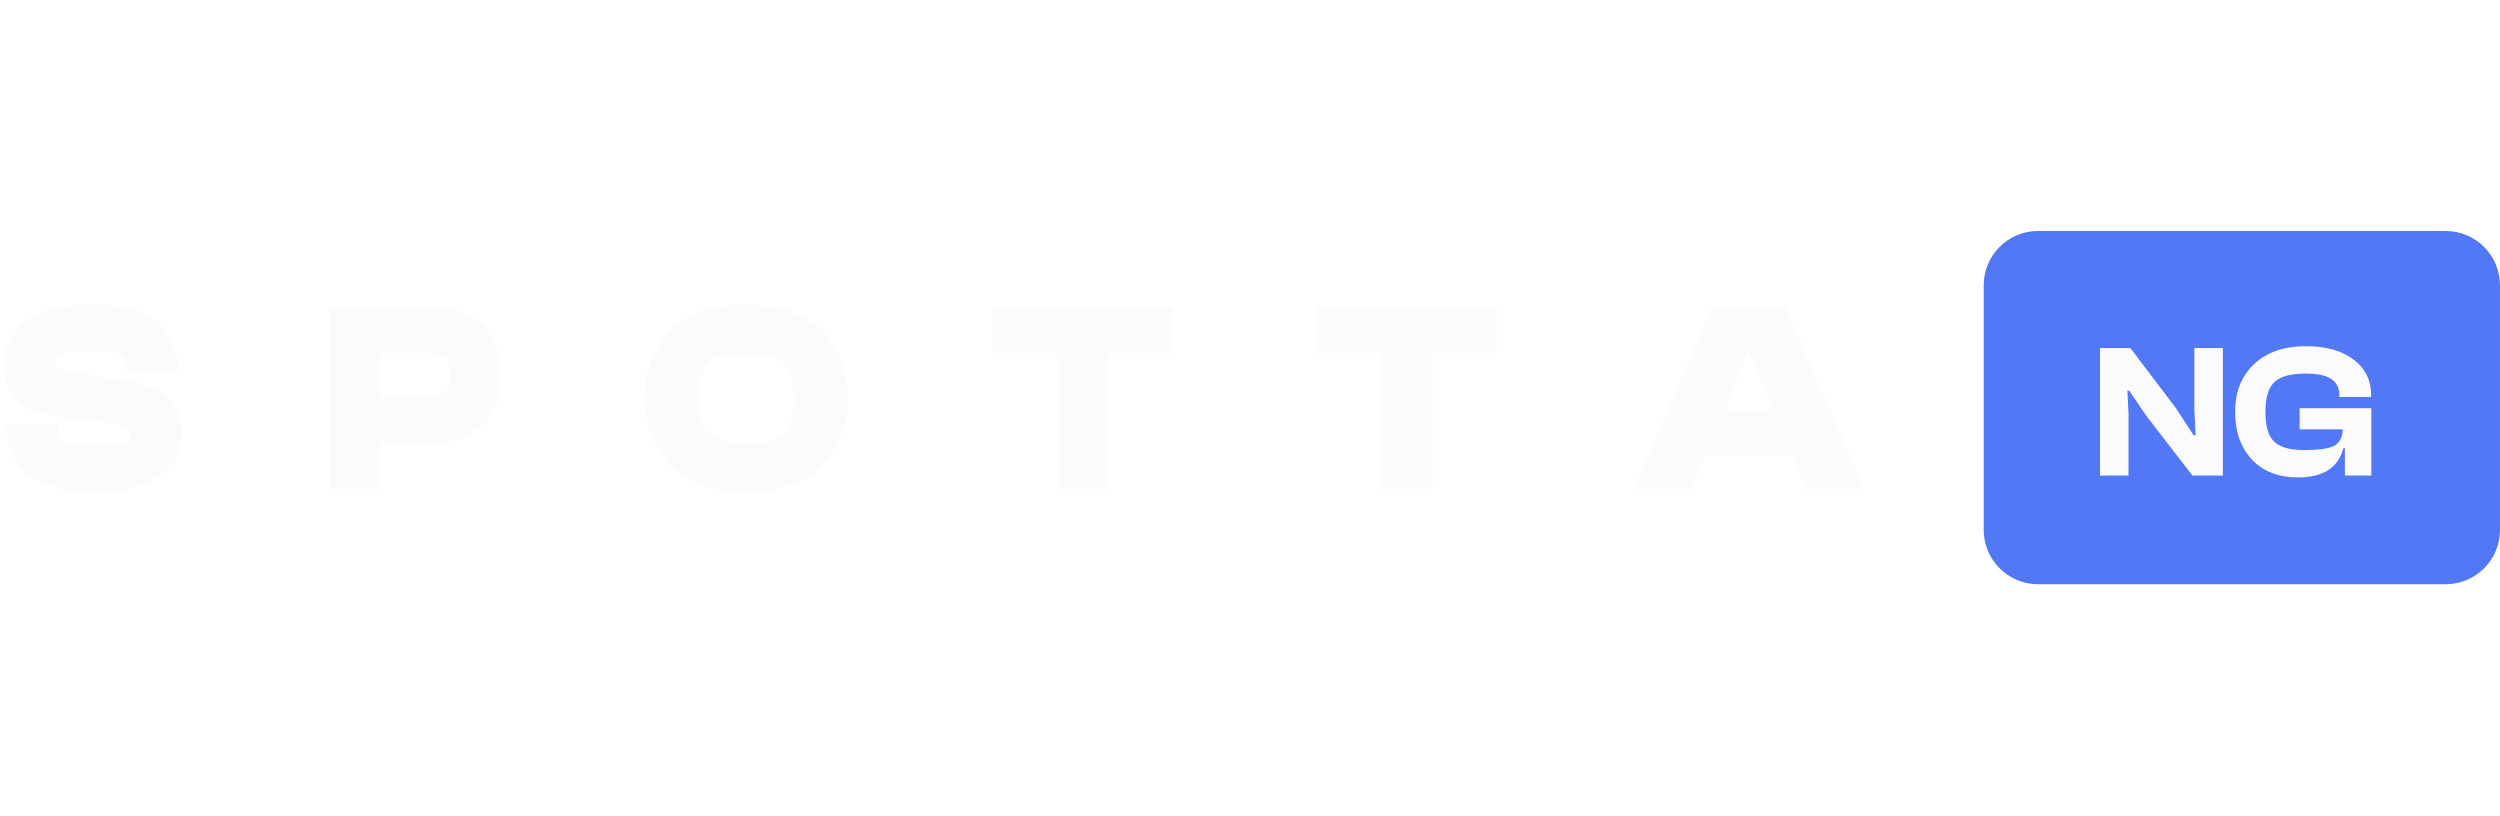
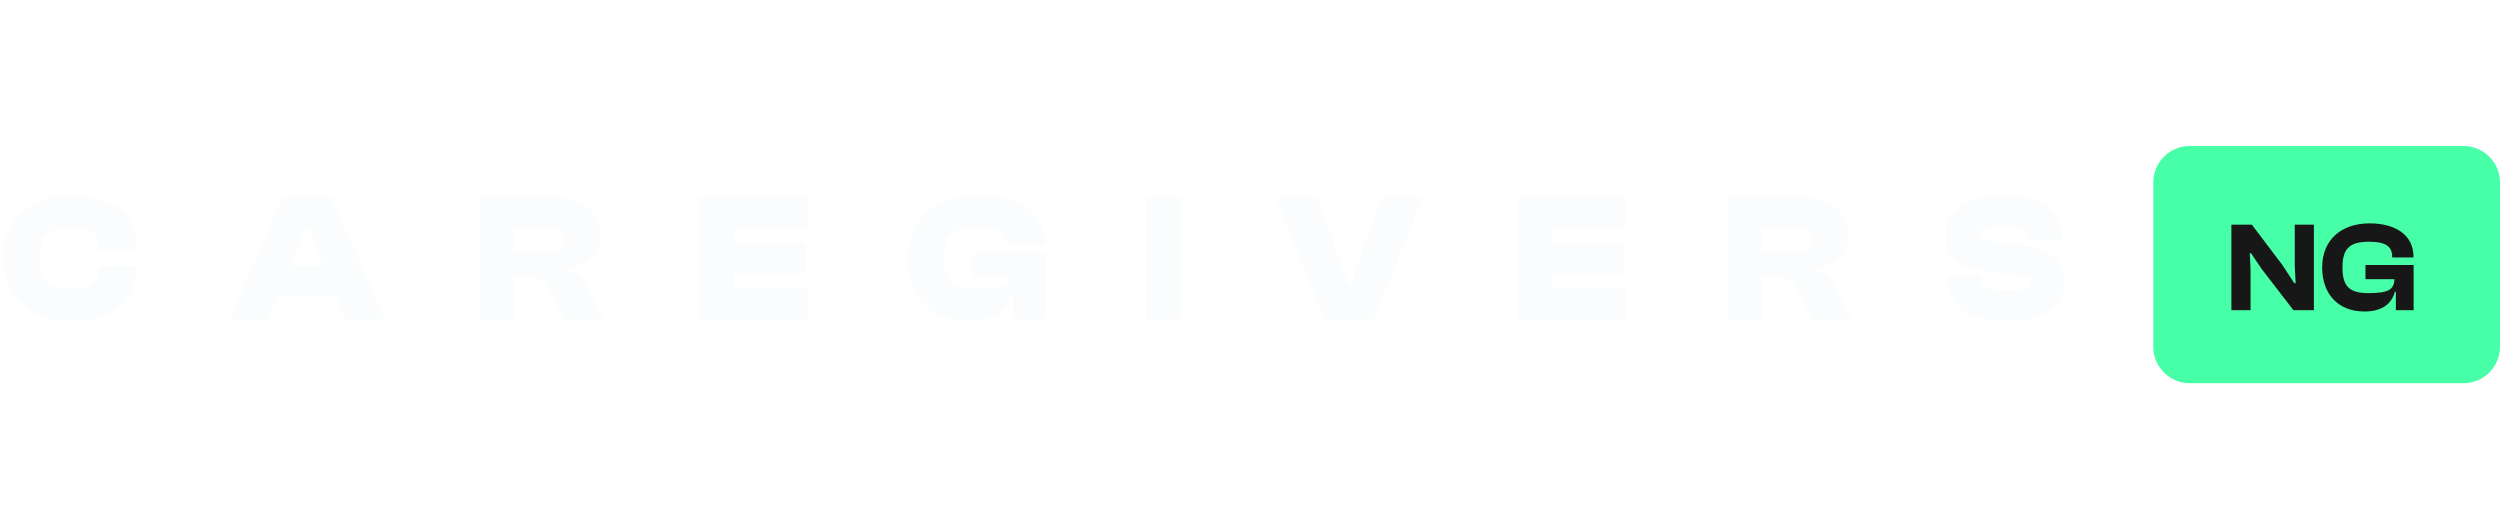
- <svg xmlns="http://www.w3.org/2000/svg" width="92" height="30" viewBox="0 0 92 30" fill="none">
-   <path d="M3.55 18.1C1.5 18.1 0.25 17.37 0.25 15.67V15.61H2.13V15.82C2.13 16.27 2.29 16.39 3.55 16.39C4.69 16.39 4.81 16.3 4.81 16C4.81 15.76 4.68 15.66 4.13 15.59L2.03 15.31C0.78 15.14 0.15 14.47 0.15 13.39C0.15 12.32 0.98 11.2 3.4 11.2C5.53 11.2 6.55 12.13 6.55 13.63V13.69H4.67V13.54C4.67 13.06 4.46 12.9 3.2 12.9C2.24 12.9 2.03 13.03 2.03 13.32C2.03 13.53 2.15 13.63 2.51 13.68L4.61 13.99C6.25 14.23 6.69 15.07 6.69 15.93C6.69 17.08 5.81 18.1 3.55 18.1ZM14.016 18H12.136V11.3H15.846C17.436 11.3 18.436 12.21 18.436 13.8C18.436 15.39 17.436 16.31 15.846 16.31H14.016V18ZM15.636 12.99H14.016V14.62H15.636C16.296 14.62 16.566 14.49 16.566 13.8C16.566 13.12 16.296 12.99 15.636 12.99ZM27.445 18.1C25.115 18.1 23.735 16.74 23.735 14.65C23.735 12.56 25.115 11.2 27.445 11.2C29.835 11.2 31.195 12.56 31.195 14.65C31.195 16.74 29.835 18.1 27.445 18.1ZM27.445 16.3C28.805 16.3 29.195 15.98 29.195 14.65C29.195 13.32 28.805 13 27.445 13C26.085 13 25.735 13.32 25.735 14.65C25.735 15.98 26.085 16.3 27.445 16.3ZM40.797 18H38.916V12.99H36.547V11.3H43.157V12.99H40.797V18ZM52.711 18H50.831V12.99H48.461V11.3H55.071V12.99H52.711V18ZM62.235 18H60.125L63.015 11.3H65.705L68.605 18H66.445L65.935 16.76H62.755L62.235 18ZM63.855 14.13L63.465 15.07H65.245L64.855 14.13L64.415 13H64.285L63.855 14.13Z" fill="#FBFAFC" />
-   <rect x="73" y="8.5" width="19" height="13" rx="2" fill="#5378F6" />
-   <path d="M78.33 17.5H77.28V12.81H78.4L80.08 15.029L80.724 16.016H80.801L80.752 15.071V12.81H81.802V17.5H80.682L78.953 15.26L78.358 14.378H78.288L78.33 15.239V17.5ZM84.571 17.57C83.857 17.57 83.292 17.353 82.877 16.919C82.462 16.48 82.254 15.892 82.254 15.155C82.254 14.418 82.487 13.832 82.954 13.398C83.421 12.959 84.055 12.74 84.858 12.74C85.595 12.74 86.179 12.903 86.608 13.23C87.042 13.552 87.259 13.993 87.259 14.553V14.609H86.09V14.553C86.09 14.278 85.99 14.075 85.789 13.944C85.593 13.813 85.273 13.748 84.83 13.748C84.293 13.748 83.915 13.853 83.696 14.063C83.477 14.273 83.367 14.637 83.367 15.155C83.367 15.673 83.472 16.037 83.682 16.247C83.897 16.457 84.263 16.562 84.781 16.562C85.322 16.562 85.693 16.511 85.894 16.408C86.095 16.301 86.202 16.098 86.216 15.799H84.627V15.022H87.266V17.5H86.293V16.492H86.237C86.05 17.211 85.495 17.57 84.571 17.57Z" fill="#FBFAFC" />
+ <svg xmlns="http://www.w3.org/2000/svg" width="137" height="29" viewBox="0 0 137 29" fill="none">
+   <path d="M3.9 17.6C1.57 17.6 0.2 16.24 0.2 14.15C0.2 12.06 1.57 10.7 3.9 10.7C6.15 10.7 7.5 11.77 7.5 13.56V13.73H5.4V13.56C5.4 12.8 5.04 12.5 3.93 12.5C2.57 12.5 2.2 12.82 2.2 14.15C2.2 15.48 2.57 15.8 3.93 15.8C5.04 15.8 5.4 15.5 5.4 14.74V14.57H7.5V14.74C7.5 16.53 6.15 17.6 3.9 17.6ZM14.705 17.5H12.595L15.485 10.8H18.175L21.075 17.5H18.915L18.405 16.26H15.225L14.705 17.5ZM16.325 13.63L15.935 14.57H17.715L17.325 13.63L16.885 12.5H16.755L16.325 13.63ZM28.157 17.5H26.277V10.8H30.187C31.957 10.8 32.887 11.54 32.887 12.85C32.887 13.91 32.357 14.54 31.077 14.7V14.8C31.767 14.98 31.987 15.31 32.237 15.82L33.067 17.5H30.897L30.097 15.86C29.857 15.36 29.657 15.22 28.927 15.22H28.157V17.5ZM28.157 12.49V13.82H30.167C30.717 13.82 30.917 13.72 30.917 13.15C30.917 12.62 30.717 12.49 30.167 12.49H28.157ZM44.316 17.5H38.366V10.8H44.316V12.49H40.246V13.29H44.166V14.97H40.246V15.81H44.316V17.5ZM53.091 17.6C50.981 17.6 49.751 16.24 49.751 14.15C49.751 12.06 51.191 10.7 53.631 10.7C55.901 10.7 57.251 11.7 57.251 13.36V13.43H55.151V13.36C55.151 12.74 54.771 12.5 53.581 12.5C52.141 12.5 51.751 12.82 51.751 14.15C51.751 15.48 52.121 15.8 53.481 15.8C54.871 15.8 55.271 15.73 55.361 15.22H53.301V13.84H57.261V17.5H55.511V16.07H55.411C55.231 16.85 54.661 17.6 53.091 17.6ZM64.7 17.5H62.819V10.8H64.7V17.5ZM75.29 17.5H72.59L69.9 10.8H72.17L73.9 15.6H74.03L75.72 10.8H77.98L75.29 17.5ZM89.131 17.5H83.181V10.8H89.131V12.49H85.061V13.29H88.981V14.97H85.061V15.81H89.131V17.5ZM96.545 17.5H94.665V10.8H98.575C100.345 10.8 101.275 11.54 101.275 12.85C101.275 13.91 100.745 14.54 99.465 14.7V14.8C100.155 14.98 100.375 15.31 100.625 15.82L101.455 17.5H99.285L98.485 15.86C98.245 15.36 98.045 15.22 97.315 15.22H96.545V17.5ZM96.545 12.49V13.82H98.555C99.105 13.82 99.305 13.72 99.305 13.15C99.305 12.62 99.105 12.49 98.555 12.49H96.545ZM110.005 17.6C107.955 17.6 106.705 16.87 106.705 15.17V15.11H108.585V15.32C108.585 15.77 108.745 15.89 110.005 15.89C111.145 15.89 111.265 15.8 111.265 15.5C111.265 15.26 111.135 15.16 110.585 15.09L108.485 14.81C107.235 14.64 106.605 13.97 106.605 12.89C106.605 11.82 107.435 10.7 109.855 10.7C111.985 10.7 113.005 11.63 113.005 13.13V13.19H111.125V13.04C111.125 12.56 110.915 12.4 109.655 12.4C108.695 12.4 108.485 12.53 108.485 12.82C108.485 13.03 108.605 13.13 108.965 13.18L111.065 13.49C112.705 13.73 113.145 14.57 113.145 15.43C113.145 16.58 112.265 17.6 110.005 17.6Z" fill="#FAFCFD" />
+   <rect x="118" y="8" width="19" height="13" rx="2" fill="#46FFA6" />
+   <path d="M123.33 17H122.28V12.31H123.4L125.08 14.529L125.724 15.516H125.801L125.752 14.571V12.31H126.802V17H125.682L123.953 14.76L123.358 13.878H123.288L123.33 14.739V17ZM129.571 17.07C128.136 17.07 127.254 16.118 127.254 14.655C127.254 13.192 128.248 12.24 129.858 12.24C131.328 12.24 132.259 12.926 132.259 14.053V14.109H131.09V14.053C131.09 13.507 130.733 13.248 129.83 13.248C128.766 13.248 128.367 13.612 128.367 14.655C128.367 15.698 128.752 16.062 129.781 16.062C130.859 16.062 131.188 15.894 131.216 15.299H129.627V14.522H132.266V17H131.293V15.992H131.237C131.076 16.608 130.586 17.07 129.571 17.07Z" fill="#171717" />
</svg>
